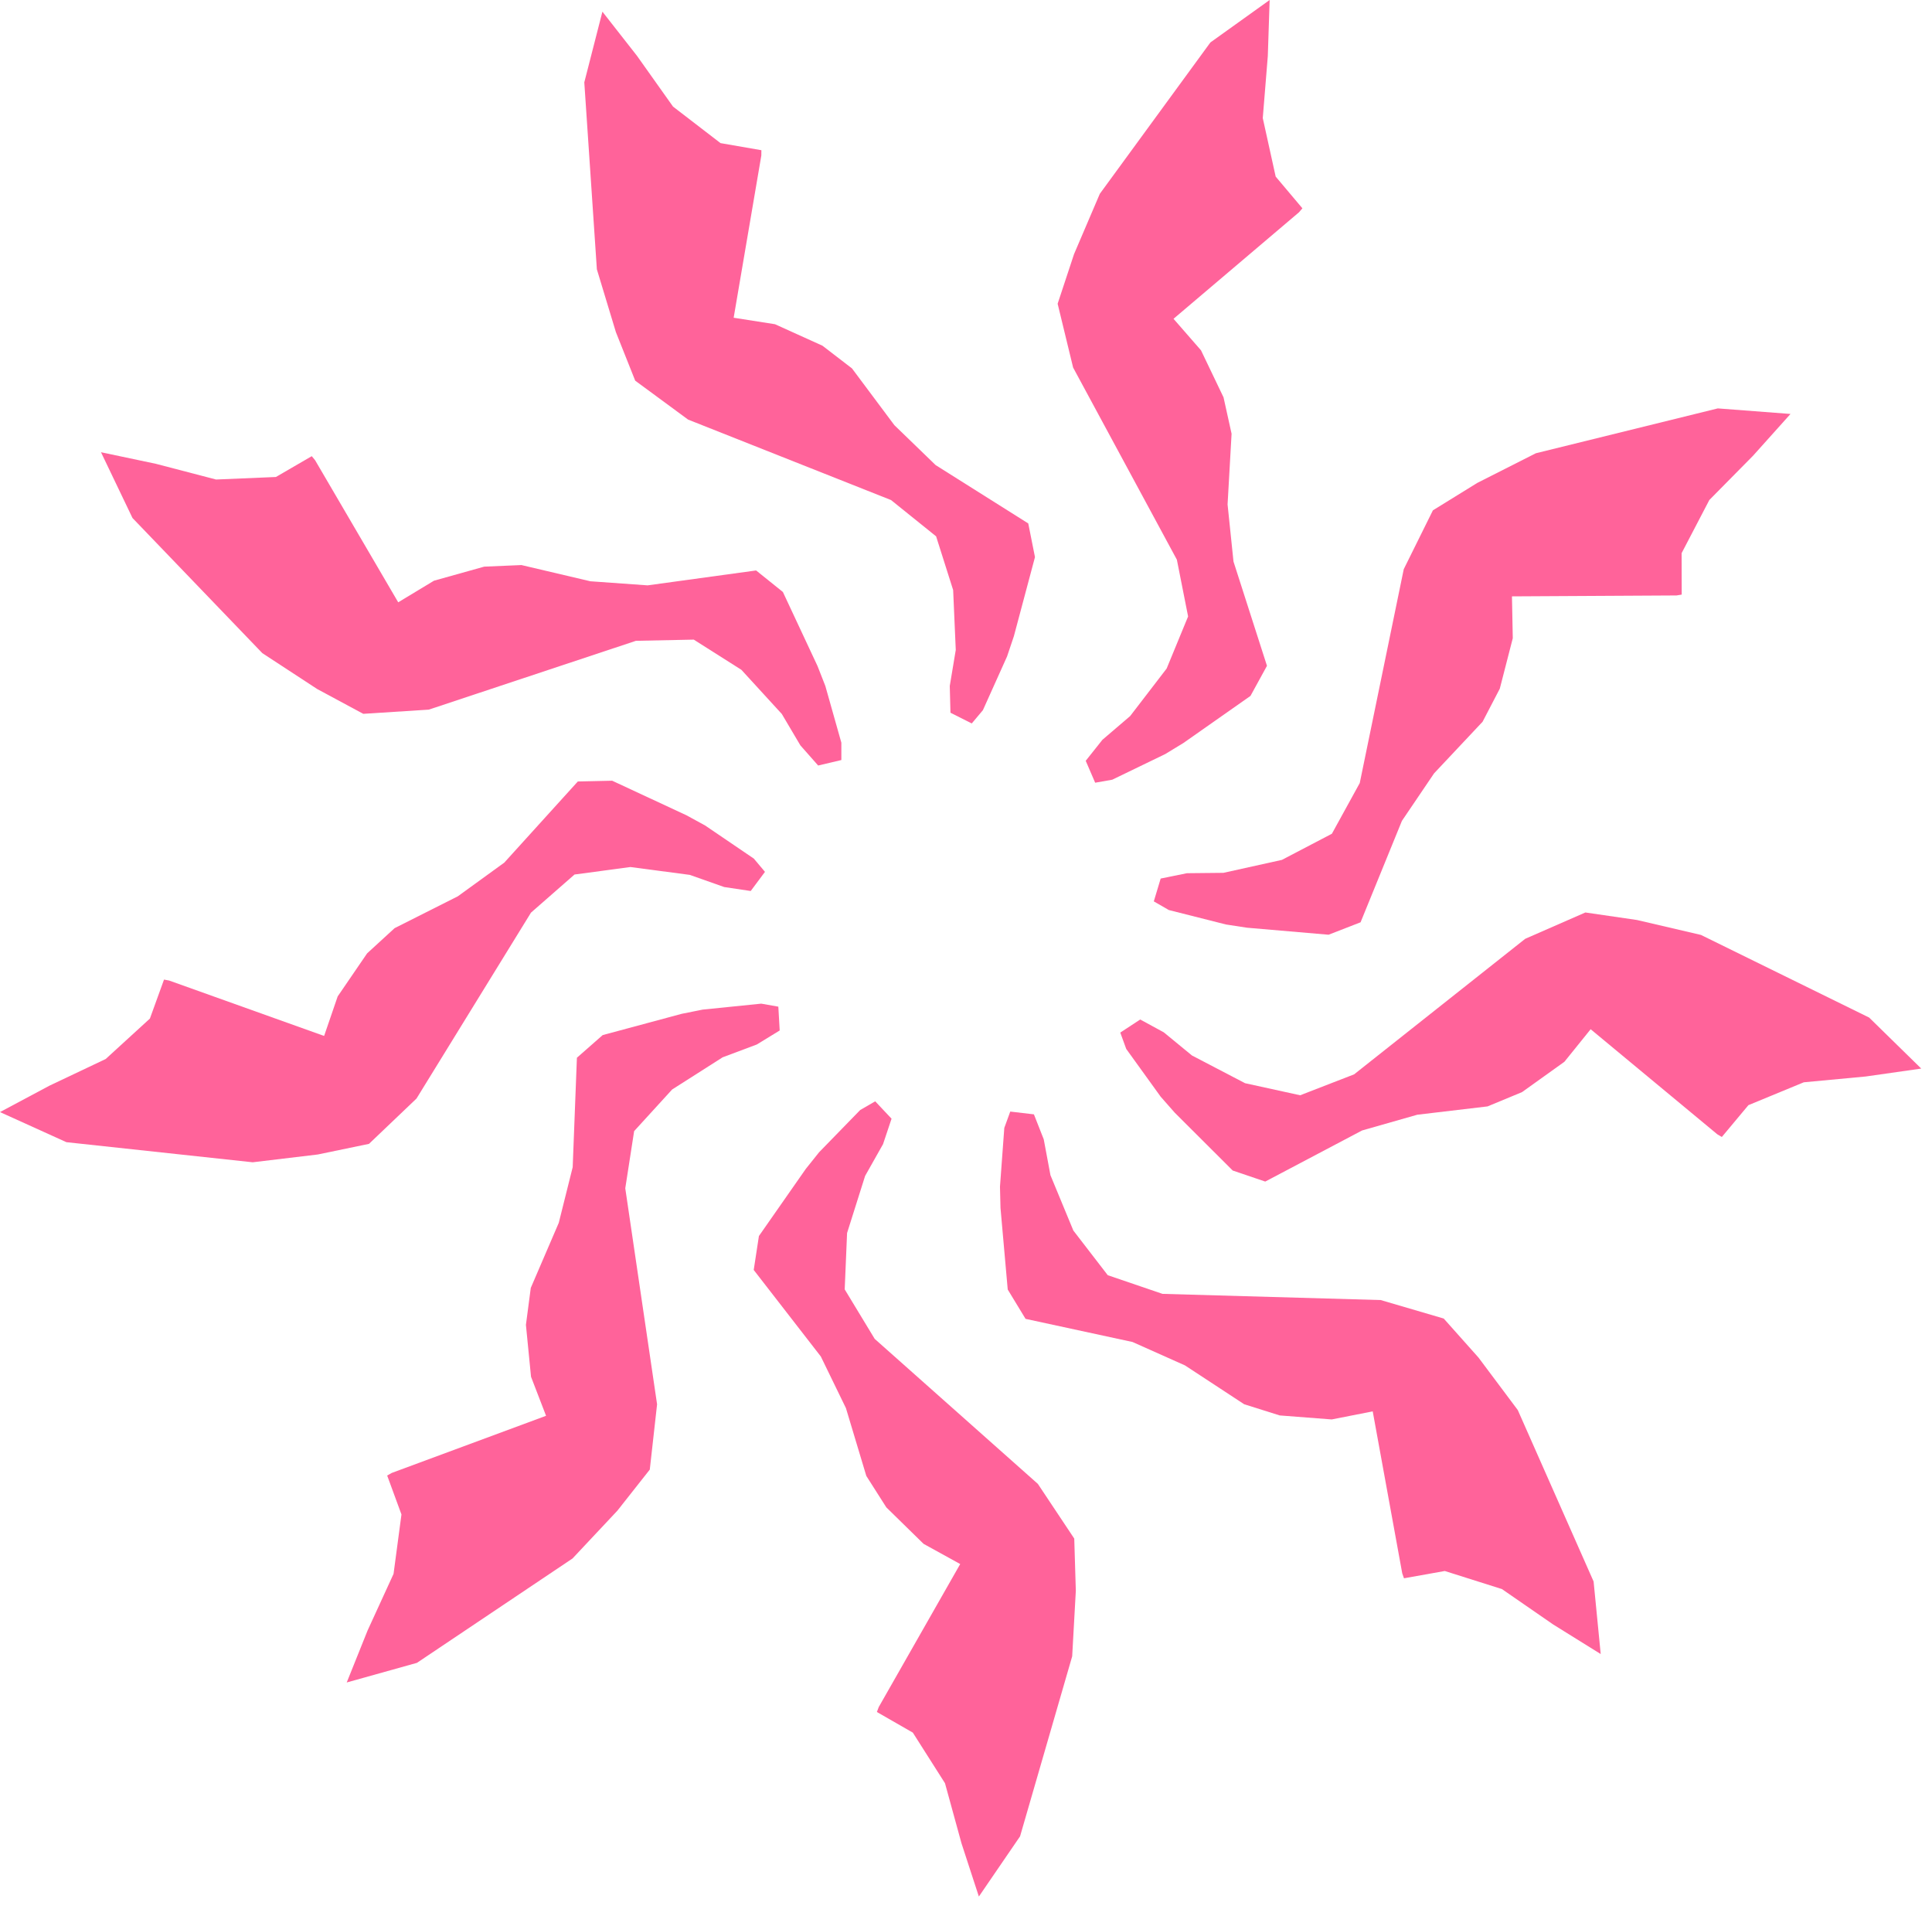
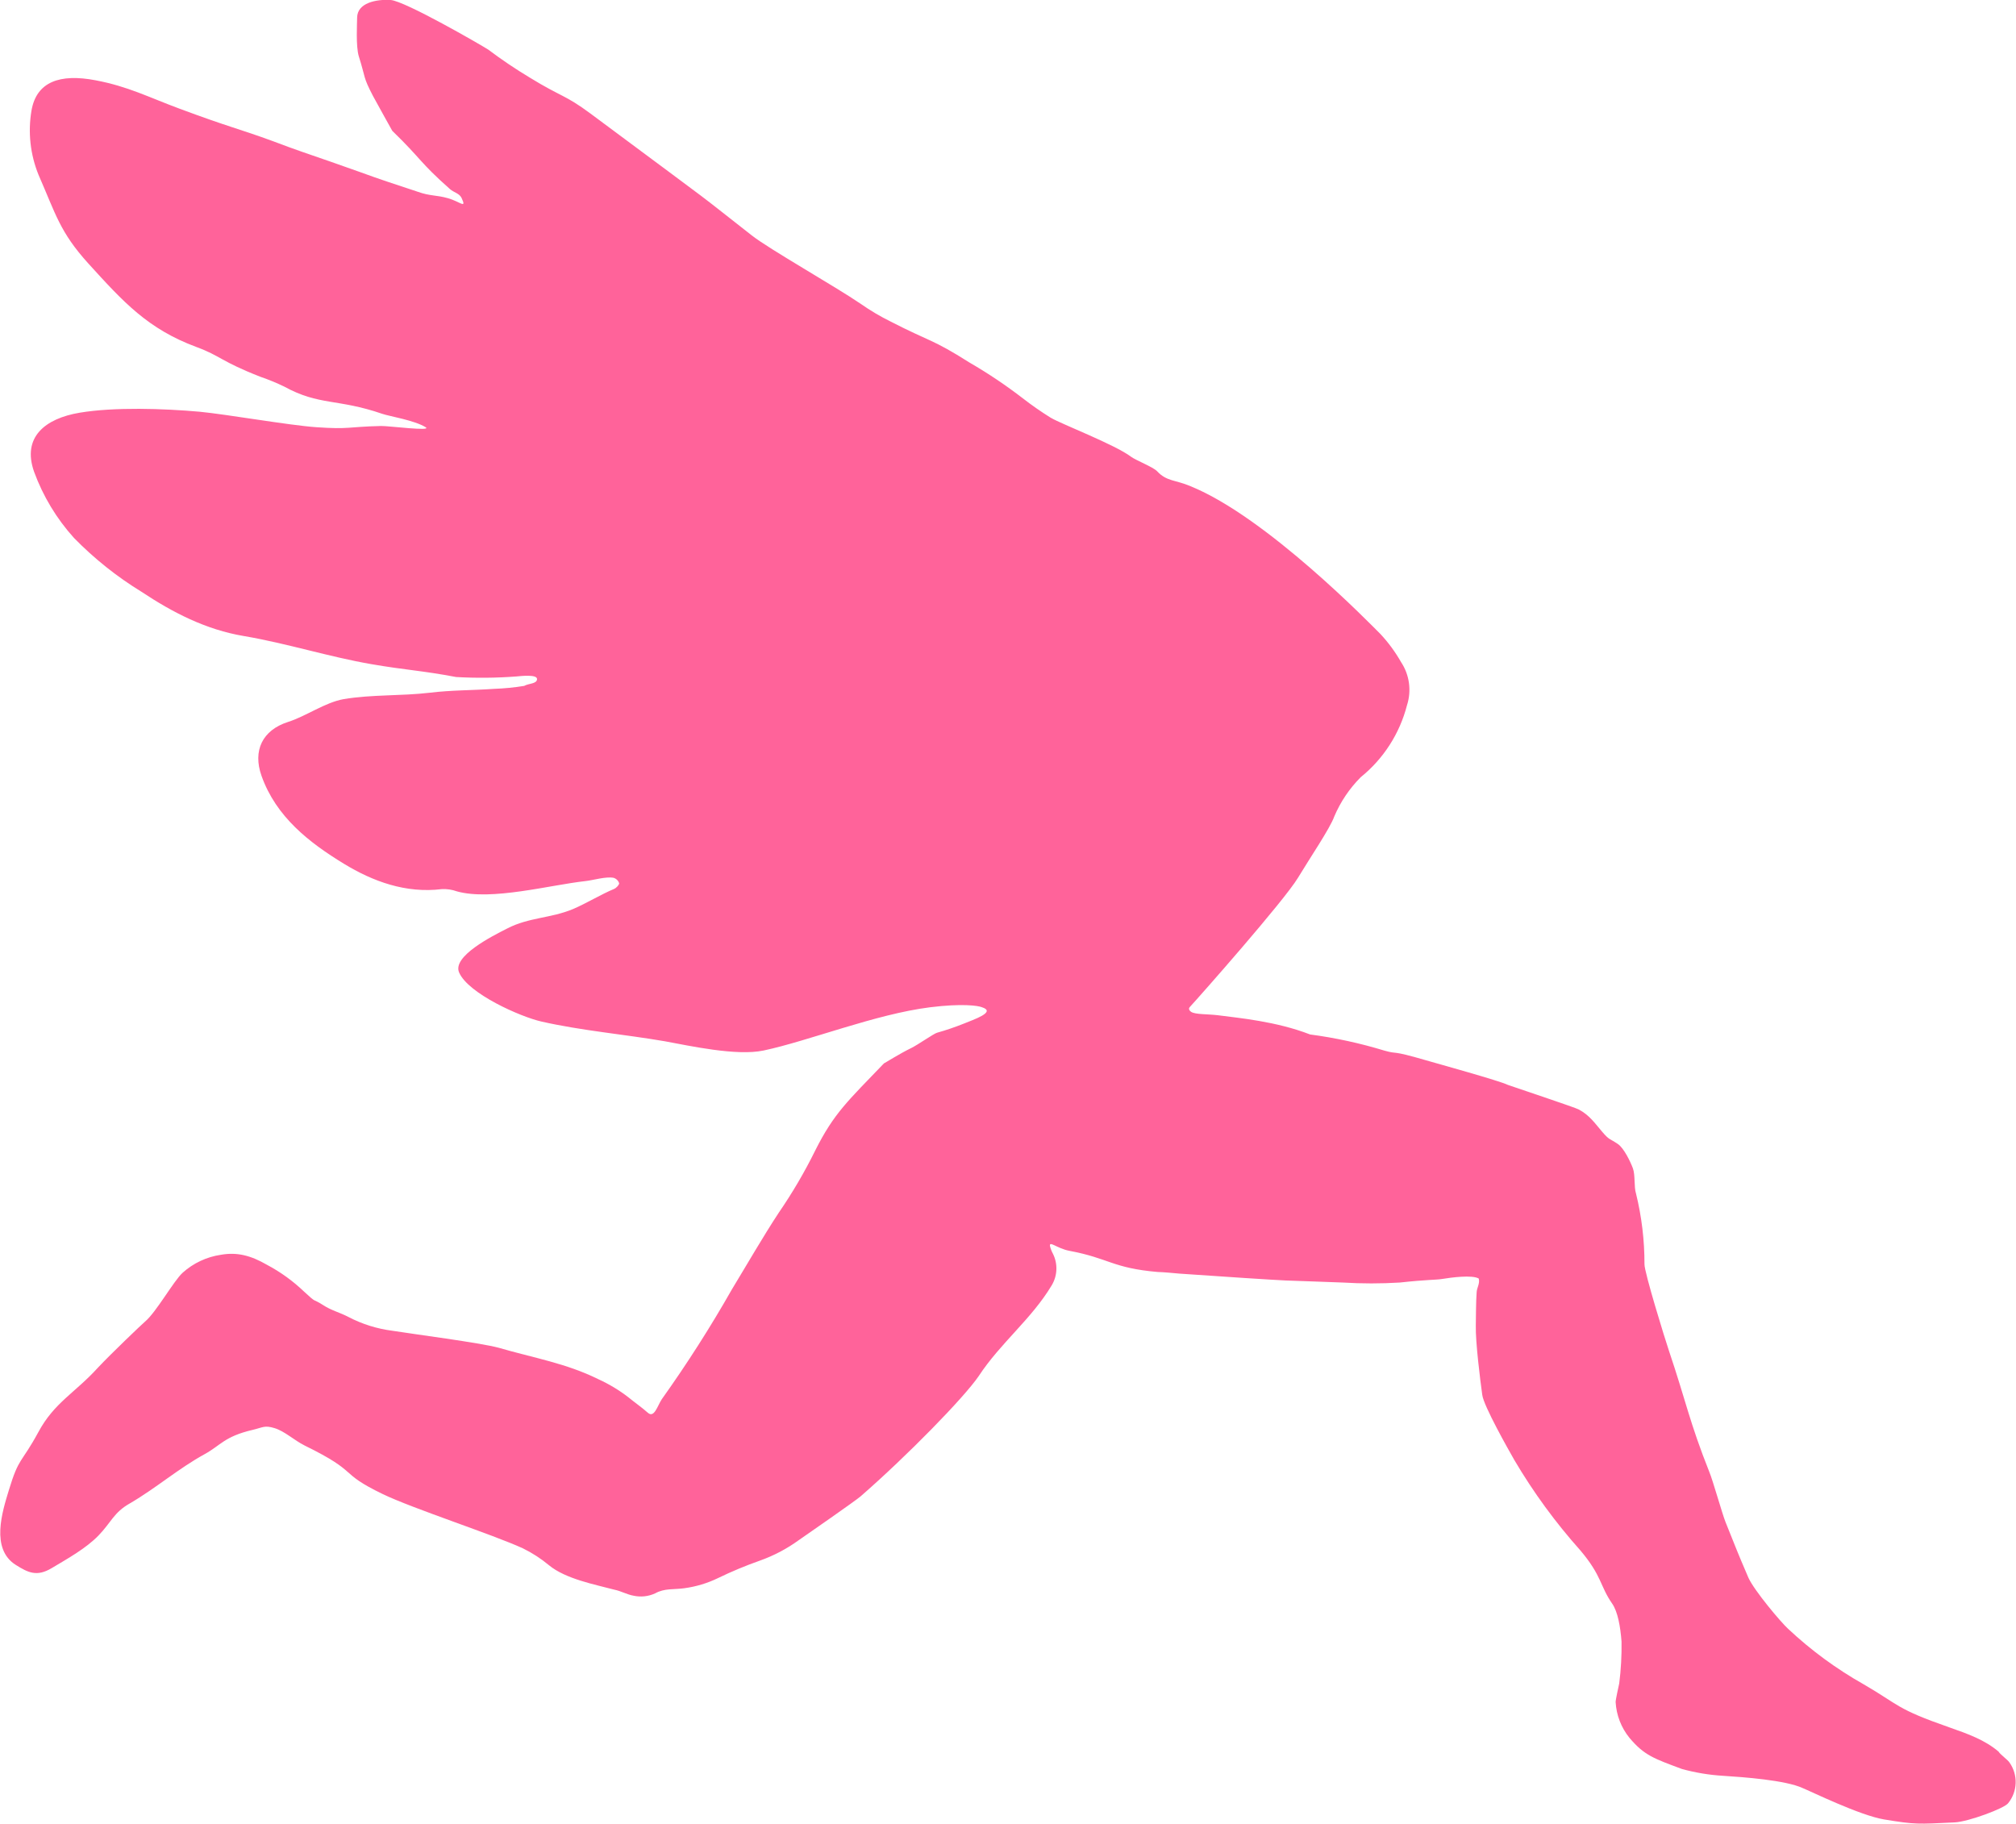
- <svg xmlns="http://www.w3.org/2000/svg" width="97" height="96" viewBox="0 0 97 96" fill="none">
-   <path d="M68.92 70.849L66.861 71.254L64.251 71.053L62.466 70.491L59.495 68.542L56.863 67.367L51.49 66.205L50.595 64.732L50.232 60.638L50.206 59.569L50.423 56.619L50.722 55.799L51.91 55.939L52.403 57.192L52.74 58.993L53.89 61.772L55.617 64.013L58.365 64.95L69.321 65.261L72.485 66.189L74.23 68.147L76.204 70.784L80.01 79.389L80.367 83.031L77.978 81.545L75.407 79.769L72.538 78.862L70.49 79.228L70.402 78.979L68.92 70.849Z" fill="#FF639A" />
-   <path d="M48.209 78.513L46.37 77.499L44.5 75.668L43.495 74.089L42.472 70.686L41.211 68.094L37.842 63.75L38.103 62.047L40.456 58.678L41.125 57.841L43.187 55.722L43.942 55.285L44.762 56.157L44.335 57.434L43.435 59.029L42.529 61.896L42.41 64.725L43.916 67.21L52.108 74.489L53.935 77.234L54.014 79.855L53.831 83.145L51.214 92.182L49.146 95.204L48.273 92.529L47.445 89.515L45.831 86.976L44.026 85.94L44.119 85.692L48.209 78.513Z" fill="#FF639A" />
-   <path d="M27.416 71.071L26.661 69.111L26.405 66.507L26.649 64.651L28.054 61.385L28.753 58.591L28.965 53.097L30.259 51.96L34.227 50.892L35.278 50.681L38.22 50.382L39.078 50.533L39.146 51.729L37.998 52.432L36.283 53.075L33.746 54.691L31.838 56.781L31.393 59.651L32.99 70.495L32.624 73.771L31 75.83L28.746 78.233L20.933 83.473L17.408 84.458L18.456 81.847L19.759 79.006L20.156 76.024L19.439 74.07L19.669 73.939L27.416 71.071Z" fill="#FF639A" />
-   <path d="M16.273 52.003L16.954 50.018L18.432 47.857L19.812 46.592L22.985 44.994L25.319 43.302L29.011 39.229L30.735 39.191L34.461 40.924L35.401 41.438L37.847 43.1L38.407 43.766L37.691 44.727L36.36 44.528L34.633 43.918L31.651 43.524L28.846 43.899L26.66 45.812L20.912 55.145L18.526 57.42L15.959 57.953L12.688 58.345L3.334 57.336L0 55.825L2.482 54.5L5.306 53.161L7.526 51.131L8.235 49.174L8.494 49.222L16.273 52.003Z" fill="#FF639A" />
-   <path d="M19.993 30.235L21.79 29.15L24.31 28.445L26.18 28.365L29.64 29.179L32.515 29.384L37.962 28.636L39.306 29.716L41.047 33.438L41.438 34.435L42.242 37.282V38.153L41.077 38.428L40.186 37.419L39.253 35.841L37.223 33.624L34.832 32.108L31.928 32.168L21.527 35.623L18.238 35.833L15.928 34.59L13.171 32.787L6.652 26.003L5.07 22.701L7.824 23.282L10.847 24.071L13.853 23.944L15.653 22.899L15.821 23.104L19.993 30.235Z" fill="#FF639A" />
-   <path d="M36.835 15.95L38.909 16.275L41.293 17.354L42.776 18.494L44.903 21.342L46.974 23.346L51.626 26.276L51.963 27.966L50.904 31.936L50.562 32.952L49.349 35.649L48.789 36.316L47.72 35.778L47.685 34.434L47.986 32.626L47.855 29.621L46.999 26.923L44.736 25.102L34.547 21.063L31.892 19.109L30.922 16.672L29.967 13.52L29.336 4.134L30.245 0.586L31.981 2.802L33.791 5.351L36.175 7.184L38.227 7.54L38.224 7.805L36.835 15.95Z" fill="#FF639A" />
-   <path d="M58.919 16.003L60.299 17.586L61.43 19.946L61.834 21.773L61.633 25.323L61.93 28.188L63.611 33.423L62.783 34.934L59.419 37.295L58.505 37.852L55.843 39.14L54.985 39.291L54.511 38.191L55.349 37.137L56.741 35.946L58.574 33.56L59.651 30.945L59.087 28.095L53.878 18.451L53.101 15.247L53.924 12.757L55.219 9.728L60.77 2.131L63.745 0L63.653 2.812L63.4 5.928L64.048 8.865L65.39 10.457L65.217 10.658L58.919 16.003Z" fill="#FF639A" />
-   <path d="M75.911 29.937L75.952 32.038L75.3 34.571L74.436 36.231L72.002 38.82L70.386 41.207L68.31 46.298L66.705 46.922L62.609 46.57L61.552 46.408L58.685 45.683L57.929 45.248L58.274 44.102L59.593 43.834L61.425 43.815L64.361 43.165L66.87 41.853L68.269 39.308L70.478 28.573L71.942 25.618L74.173 24.24L77.11 22.753L86.246 20.501L89.896 20.78L88.017 22.875L85.821 25.099L84.429 27.767L84.434 29.848L84.173 29.891L75.911 29.937Z" fill="#FF639A" />
-   <path d="M79.862 51.666L78.544 53.3L76.416 54.823L74.687 55.54L71.157 55.958L68.386 56.748L63.524 59.313L61.891 58.759L58.981 55.856L58.275 55.054L56.544 52.654L56.246 51.834L57.247 51.178L58.429 51.821L59.845 52.984L62.511 54.375L65.277 54.981L67.986 53.931L76.576 47.127L79.597 45.805L82.191 46.183L85.4 46.932L93.844 51.08L96.46 53.641L93.676 54.038L90.563 54.33L87.782 55.478L86.448 57.075L86.222 56.941L79.862 51.666Z" fill="#FF639A" />
+ <svg xmlns="http://www.w3.org/2000/svg" viewBox="0 0 313.75 283.84">
+   <defs>
+     <style>.cls-1{fill:#FF639A;}</style>
+   </defs>
+   <g id="Layer_2" data-name="Layer 2">
+     <g id="Layer_1-2" data-name="Layer 1">
+       <path class="cls-1" d="M312.75,274.33c-.26-.43-1.47-1.28-1.72-1.72-2.12-1.8-4.71-2.74-7.66-3.77-8.39-2.93-7.69-3.43-13.33-6.7a60.89,60.89,0,0,1-11.77-8.65c-1.1-1-5.24-5.91-6.16-7.93-2-4.66-1.61-3.83-3.57-8.68-.5-1.24-2-6.58-2.51-7.77-3.13-7.89-3.59-10.87-6.33-19-.56-1.65-3.81-12.15-3.77-13.36a45.68,45.68,0,0,0-1.32-11c-.33-1-.1-2.88-.48-3.91s-1.39-3.14-2.34-3.79c-1.33-.9-1.29-.56-2.43-1.89s-2-2.62-3.69-3.5c-.53-.29-8.65-3-11-3.81-1.31-.65-10.89-3.29-12.74-3.83-5.75-1.68-4.16-.86-6.45-1.5A72.1,72.1,0,0,0,203.89,161c-5.29-2.05-11.07-2.56-14.42-3-1.53-.18-3.43-.1-4.08-.51-.24-.16-.49-.46-.23-.75,1.44-1.55,14.7-16.56,16.84-20.12,1.85-3.07,5-7.71,5.65-9.54a19.37,19.37,0,0,1,4.12-6.12,21.18,21.18,0,0,0,7.2-11.2,7.81,7.81,0,0,0-.92-6.71,23.34,23.34,0,0,0-3.21-4.37c-1.49-1.48-17.69-18.19-29.54-23-2.31-1-3.73-.73-5.21-2.33-.63-.67-3.35-1.72-4.09-2.28-2.46-1.86-10.82-5.08-12.37-6h0L163.5,65a51.32,51.32,0,0,1-4.31-3,75.63,75.63,0,0,0-8.3-5.57c-5.92-3.75-6-3.15-12.31-6.4A35.43,35.43,0,0,1,134,47.32c-4-2.74-14.31-8.56-17-10.68-10.14-7.93-2.88-2.44-25.15-19-3.91-2.9-4.48-2.54-9.38-5.55A74.46,74.46,0,0,1,76,7.73C74.87,7,63,.14,60.79,0s-5.2.43-5.21,2.76c0,.75-.22,4.46.26,6,1.11,3.52.61,3.11,2.21,6.18.38.73,3,5.42,3,5.42,4.64,4.5,4.15,4.79,9,9.09.57.5,1.44.64,1.78,1.35.85,1.8-.23.58-2.11.05s-2.76-.31-4.69-1c-9.08-3-4.5-1.51-13.53-4.67-3.91-1.37-5.11-1.72-9-3.2C37.1,20,36,19.91,27.9,16.9c-4.82-1.79-7.95-3.44-13-4.4-5.63-1.08-9.23.25-10,4.71A18.42,18.42,0,0,0,6,27.22C8.66,33.28,9.3,36.1,13.74,41c5.5,6.06,9.29,10.2,16.81,13,3.83,1.41,3.77,2.22,10,4.65a33.23,33.23,0,0,1,3.69,1.52c5.47,3,8.26,1.83,15.26,4.24,1.14.39,5,1,6.74,2.08,1.1.68-5.8-.22-6.93-.19-5.24.12-4.85.55-10.07.19-4.27-.3-13.9-2-18.17-2.41-5.63-.5-13.27-.75-18.66.15s-9,3.81-7.11,9.18a31.47,31.47,0,0,0,6.22,10.32A54.53,54.53,0,0,0,22,92.09C26.84,95.3,32,98,38,99c6.65,1.13,13.16,3.22,19.81,4.37,5.26.91,7.92,1,13.18,2a70.74,70.74,0,0,0,9.4-.09c.72-.07,3.2-.35,3.19.41s-1.32.66-2,1.06a37.49,37.49,0,0,1-4.67.46c-3.43.24-6.62.19-10,.6-4.49.53-9,.26-13.43,1-2.88.51-5.87,2.67-8.65,3.55-4,1.28-5.52,4.47-4.13,8.39,2.27,6.4,7.43,10.39,12.82,13.68,4.49,2.74,9.63,4.64,15.24,3.95a6,6,0,0,1,2.35.35c5.37,1.5,14.51-1,20-1.6,1.2-.13,3.17-.74,4.38-.51a1.3,1.3,0,0,1,.87.85c0,.26-.44.73-.79.88-1.88.77-4.52,2.35-6.39,3.13-3.43,1.44-6.88,1.29-10.19,3-2.42,1.22-8.63,4.36-7.54,6.87,1.42,3.3,9.54,6.9,12.81,7.64,6.24,1.42,13,2,19.21,3.07,3.84.7,11.13,2.33,15.36,1.44,7-1.48,17.44-5.67,25.91-6.73,5-.62,7.47-.26,8.1,0,2.26.73-1.33,1.92-2.86,2.55a41.39,41.39,0,0,1-4.18,1.42c-.51.16-3,1.89-3.94,2.35-1.86.9-4.28,2.44-4.29,2.41-5.57,5.81-7.77,7.72-10.69,13.55a78.49,78.49,0,0,1-5.7,9.72c-2.41,3.66-5,8.16-7.26,11.88A198,198,0,0,1,103,217.76c-.67,1-1.17,3-2.17,2.12s-2.06-1.61-3.06-2.43a23.62,23.62,0,0,0-4.66-2.8c-5-2.48-10.08-3.31-15.5-4.89-2.93-.79-13.4-2.14-16.5-2.64a20.4,20.4,0,0,1-6.9-2.16c-1.33-.7-2.64-1-3.89-1.82-1.82-1.17-.88-.15-3-2.12a25.83,25.83,0,0,0-5.77-4.17c-2.53-1.46-4.65-2-7.17-1.56a11.38,11.38,0,0,0-5.95,2.79c-1.41,1.28-4.12,6.16-5.87,7.62-.41.34-5.19,4.89-7.35,7.19-3.52,3.88-6.78,5.41-9.24,10-2.72,5-3,3.8-4.6,9.06-1,3.29-2.88,9.12,1.09,11.61,1.91,1.2,3.27,1.88,5.58.5,2.53-1.51,5.34-3.07,7.3-5.09s2.36-3.58,4.89-5c4.08-2.38,7.52-5.4,11.6-7.64,2.55-1.4,3.07-2.75,7.49-3.79,1.62-.38,1.83-.75,3.41-.27s3,1.86,4.69,2.71c8.76,4.3,5,4.1,12.14,7.55,4.65,2.25,17.13,6.29,21.82,8.45a20.32,20.32,0,0,1,4.06,2.63c2.61,2.15,7.18,3,10.16,3.8,1,.19,2,.77,3,.94a5.32,5.32,0,0,0,3.35-.36c1.49-.83,2.9-.57,4.53-.8a17.32,17.32,0,0,0,5.26-1.58,62.05,62.05,0,0,1,6.55-2.73,23.94,23.94,0,0,0,6-3.16c1.2-.82,8.91-6.19,9.62-6.81,7.28-6.34,16.14-15.41,18.42-18.76,3.37-5.14,8.21-8.86,11.35-14.11a5.11,5.11,0,0,0,.21-4.87,4.93,4.93,0,0,1-.48-1.23c-.14-.89,1.09.36,3,.73,6.21,1.16,6.7,2.69,13.79,3.3.67,0,2.71.19,3.34.25,6.51.46,14.89,1,16.54,1.07,2.83.12,5.45.17,8.91.32a72.12,72.12,0,0,0,8.86,0c4.2-.46,5.62-.4,6.55-.55,1.5-.25,4.7-.66,5.73-.08.23.74-.3,1.47-.32,2.15-.11,1.39-.11,4.09-.13,5.18-.06,2.54.68,8.46,1,10.76.2,1.73,4.13,8.64,5,10.17a88.79,88.79,0,0,0,10.29,14.08c3.37,4,3,5.47,4.93,8.26.87,1.25,1.28,3.55,1.46,5.92A45.92,45.92,0,0,1,252,262c-.09.41-.57,2.57-.56,2.91a9.71,9.71,0,0,0,2.16,5.57c2.31,2.74,3.82,3.22,8.16,4.84a31.13,31.13,0,0,0,6.4,1.06c3.13.2,9.71.67,12.39,1.91,1.14.45,8.85,4.24,12.66,4.88,4.92.81,5.23.74,11,.46,2.12-.1,7.79-2.2,8.33-3A5.25,5.25,0,0,0,312.75,274.33Z" />
+     </g>
+   </g>
</svg>
